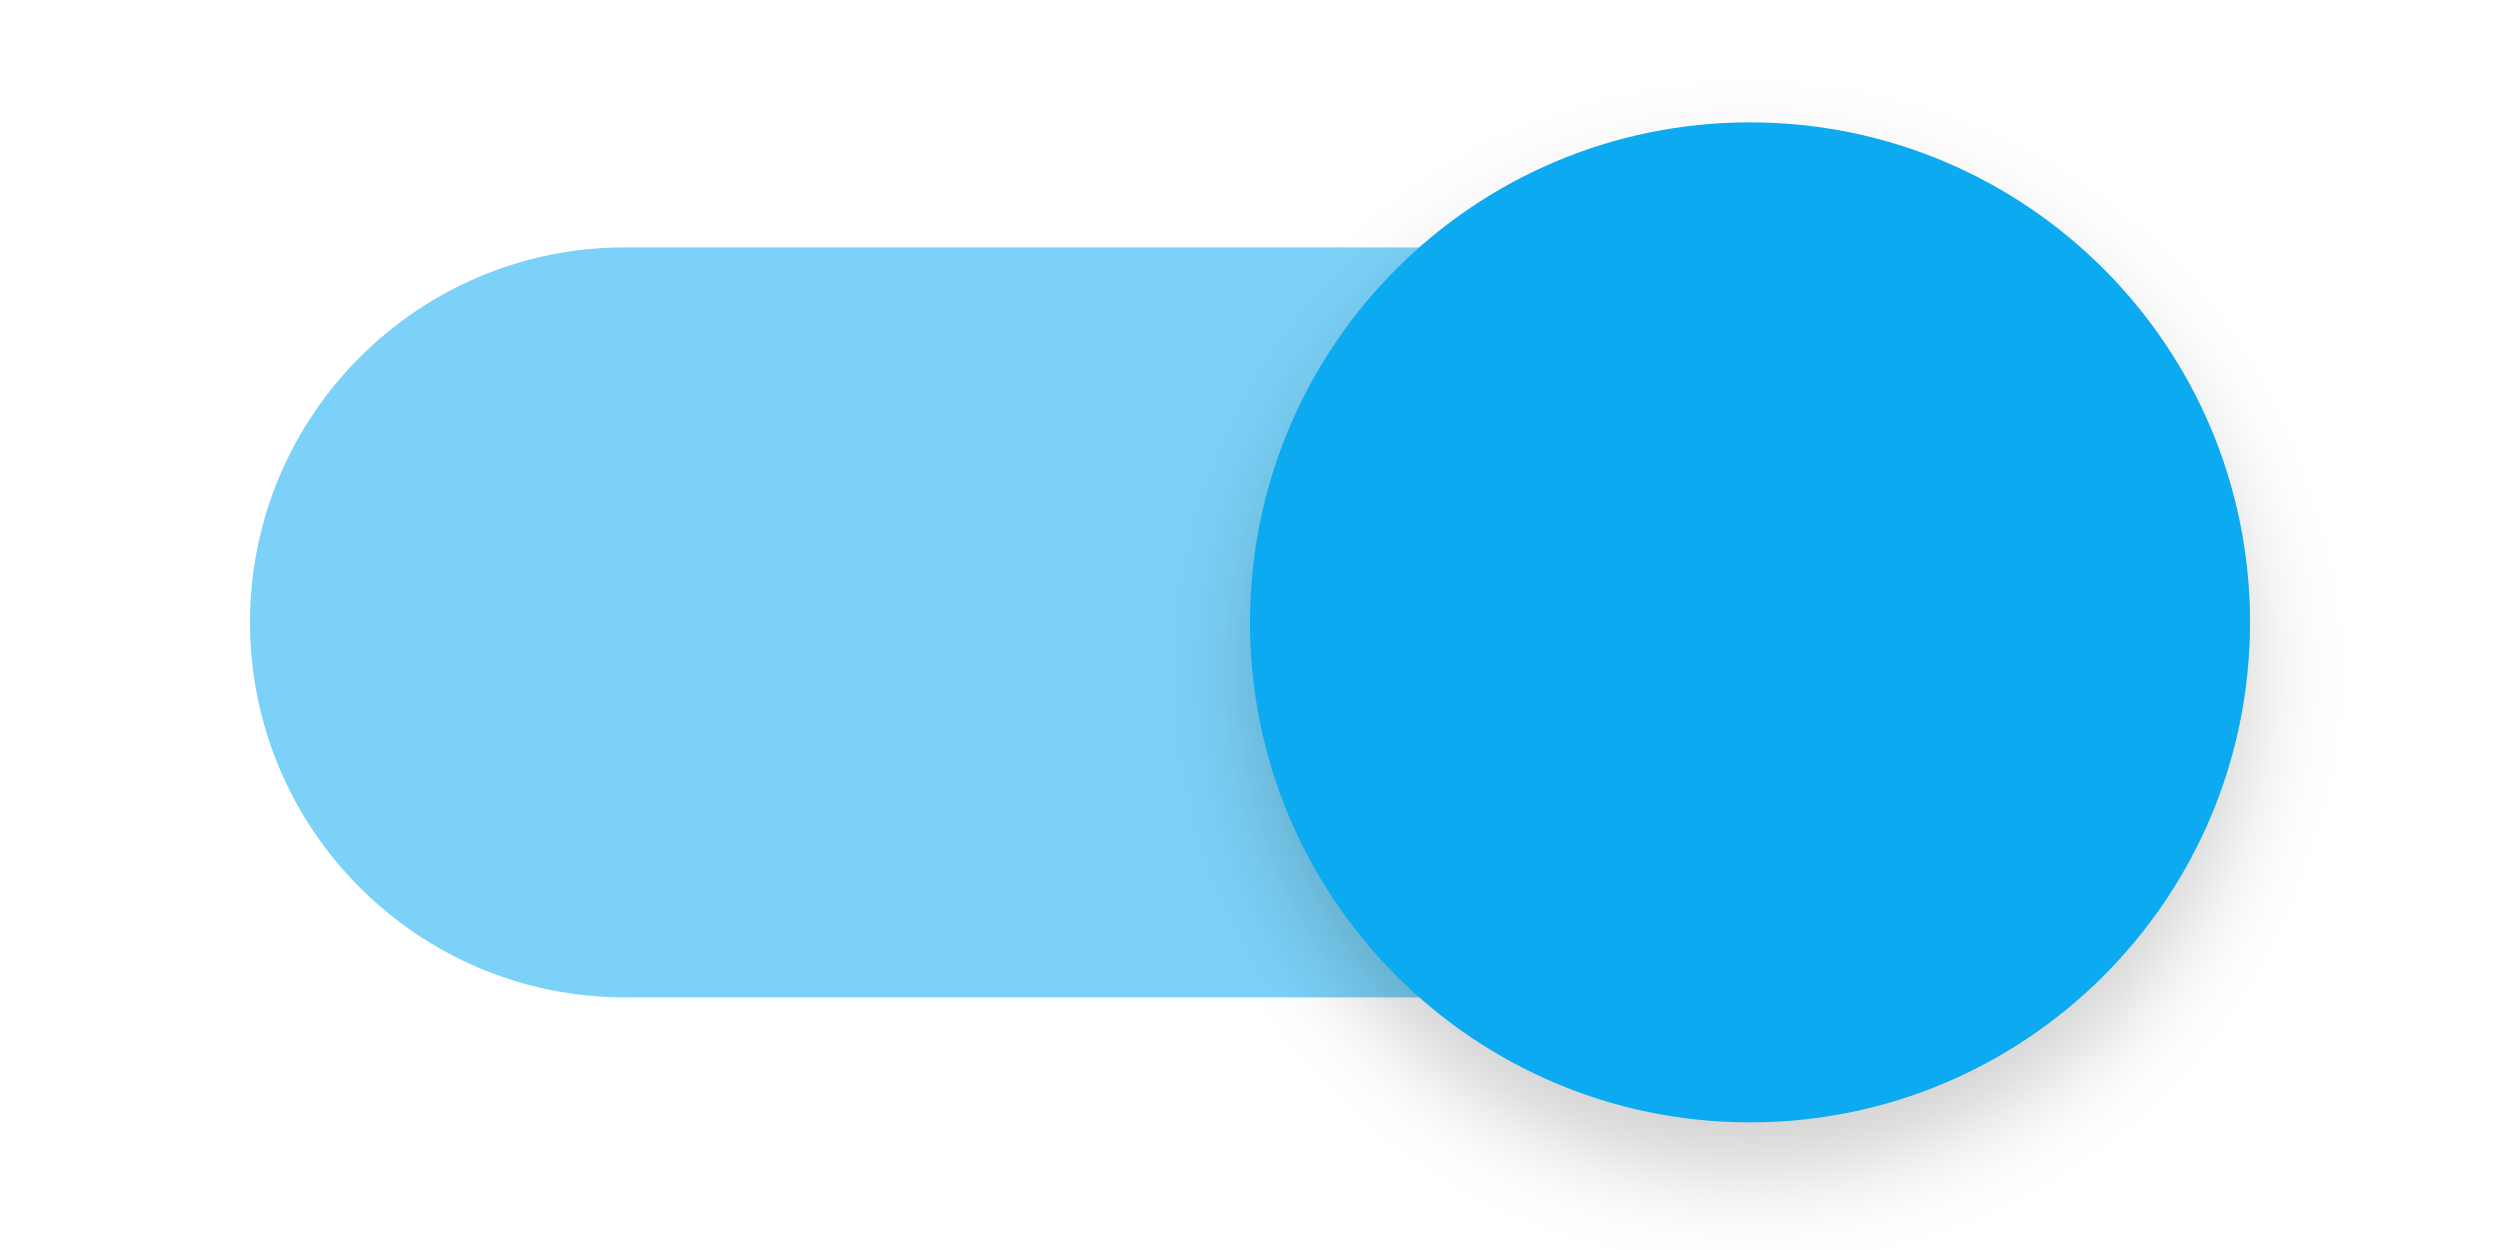
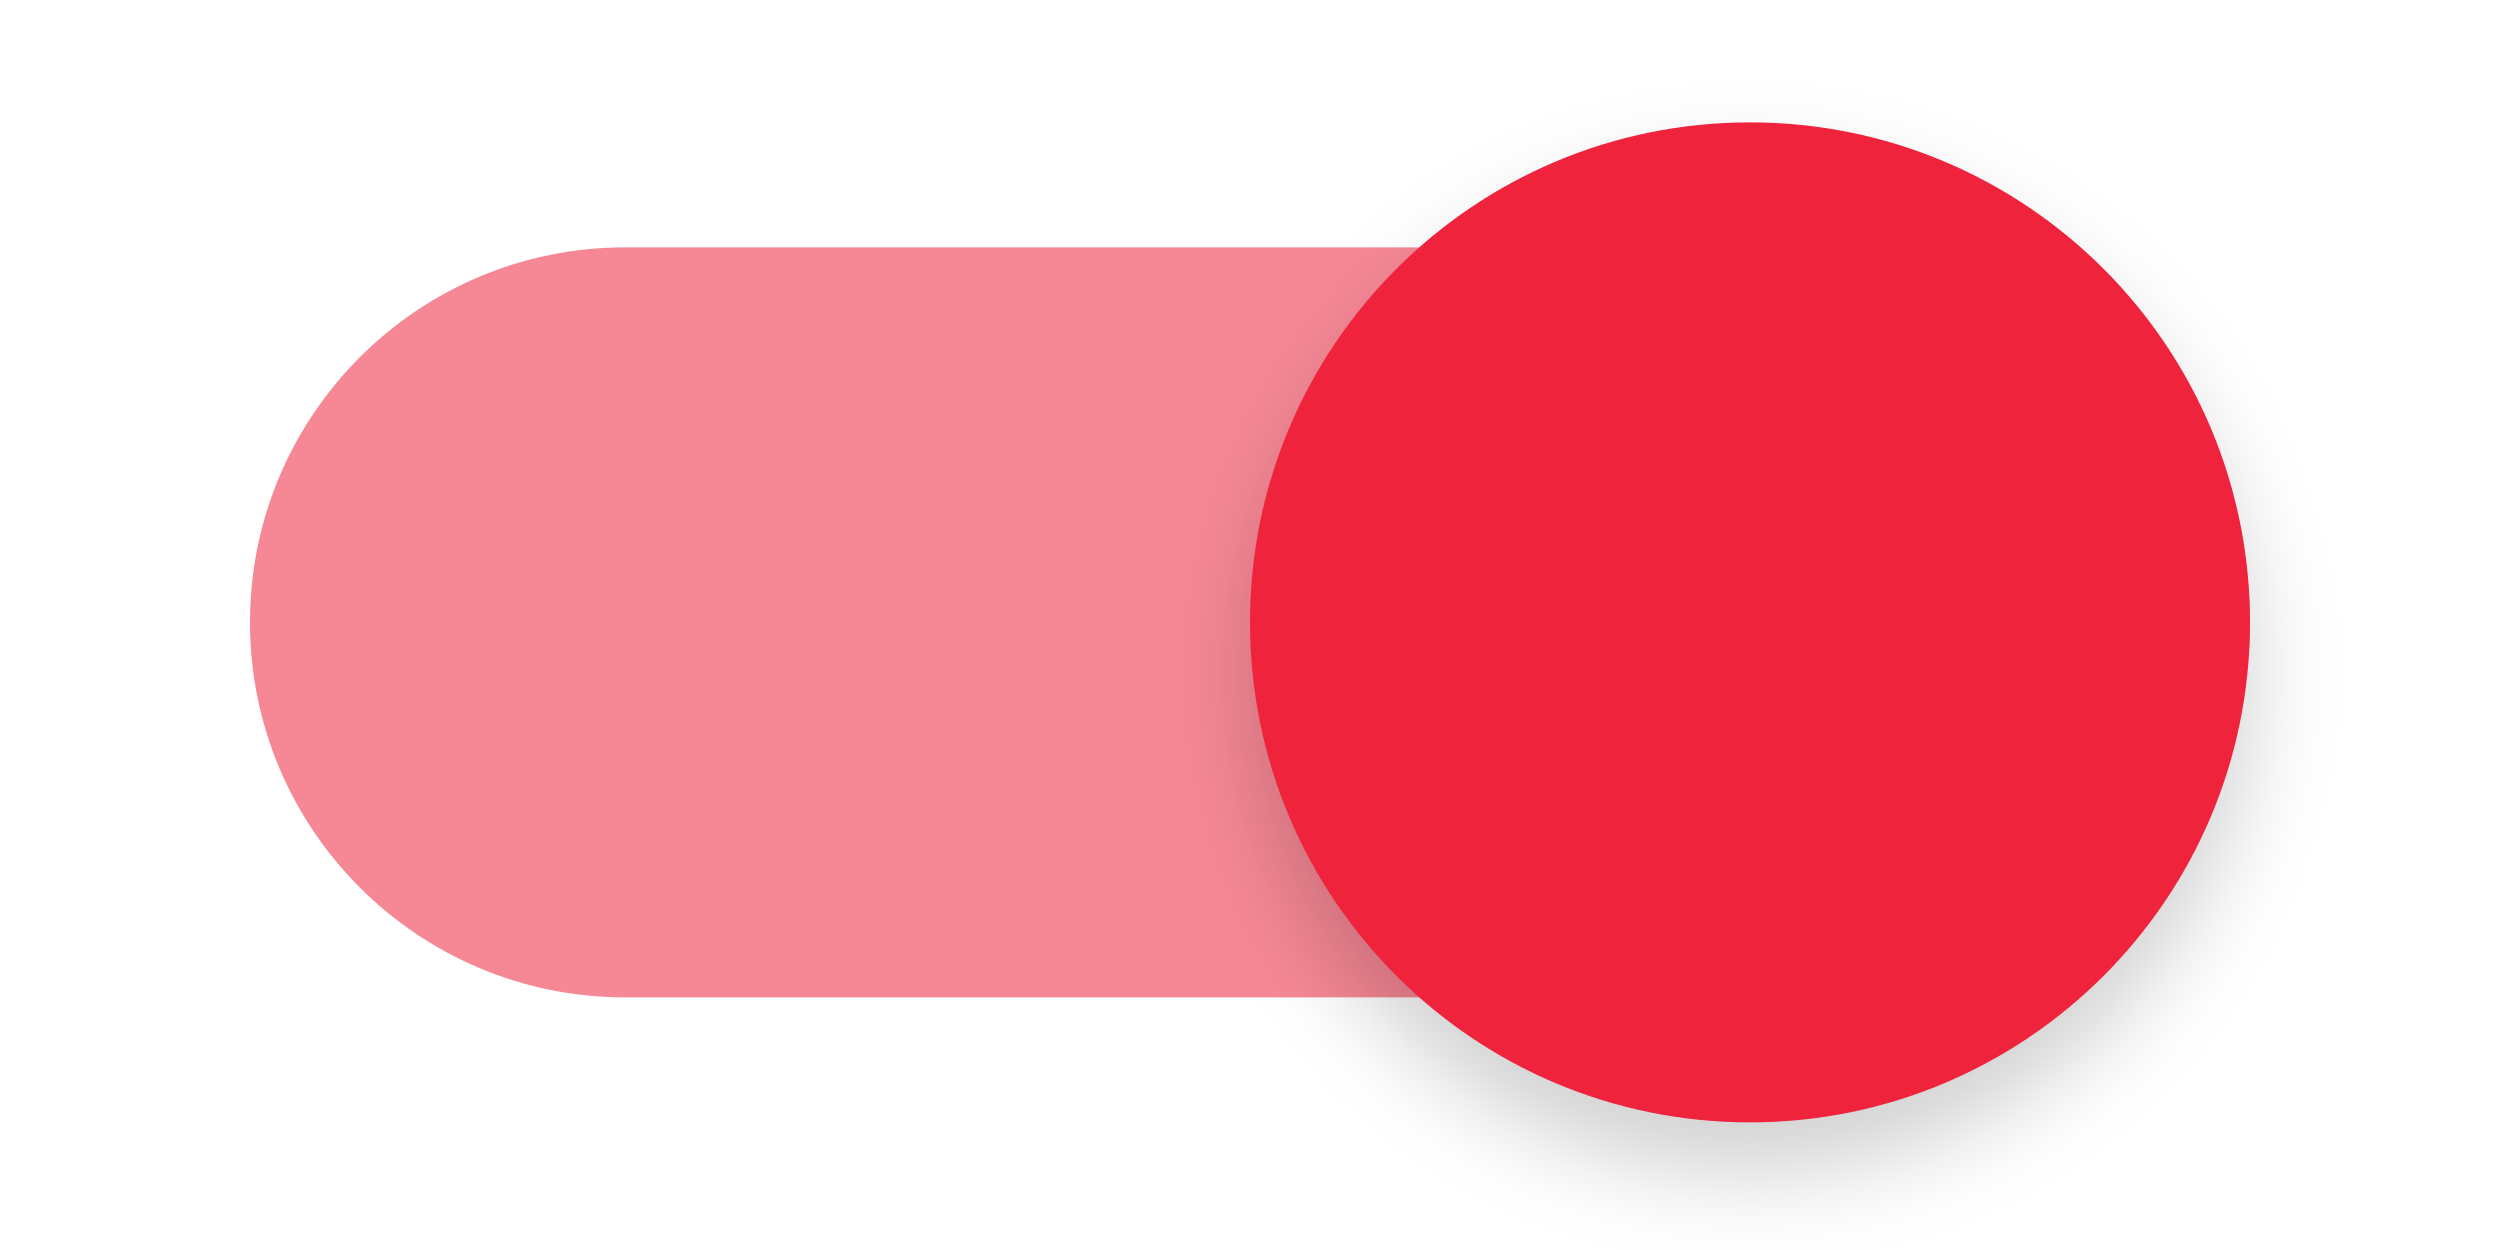
<svg xmlns="http://www.w3.org/2000/svg" width="40" height="20" version="1.1" viewBox="0 0 40 20">
  <defs>
    <filter id="a" x="-.108" y="-.108" width="1.216" height="1.216" color-interpolation-filters="sRGB">
      <feGaussianBlur stdDeviation="0.9" />
    </filter>
  </defs>
  <g transform="translate(0 -1032.4)">
    <g id="toggle-on" transform="matrix(.8 0 0 .8 0 604.47)">
      <g id="toggle-on-trough" transform="translate(0 -10)">
-         <rect x="5" y="549.86" width="40" height="15" rx="7.5" ry="7.5" fill="#0caaf0" fill-opacity=".541" />
+         <rect x="5" y="549.86" width="40" height="15" rx="7.5" ry="7.5" fill="#ef233c" fill-opacity=".541" />
        <rect y="542.36" width="50" height="35" fill-opacity="0" />
      </g>
      <g id="toggle-on-slider" transform="translate(0 70)">
        <circle cx="35" cy="478.36" r="10" fill-opacity=".18" filter="url(#a)" />
-         <circle cx="35" cy="477.36" r="10" fill="#0caaf0" />
+         <circle cx="35" cy="477.36" r="10" fill="#ef233c" />
        <rect y="462.36" width="50" height="35" fill-opacity="0" />
      </g>
    </g>
  </g>
</svg>
